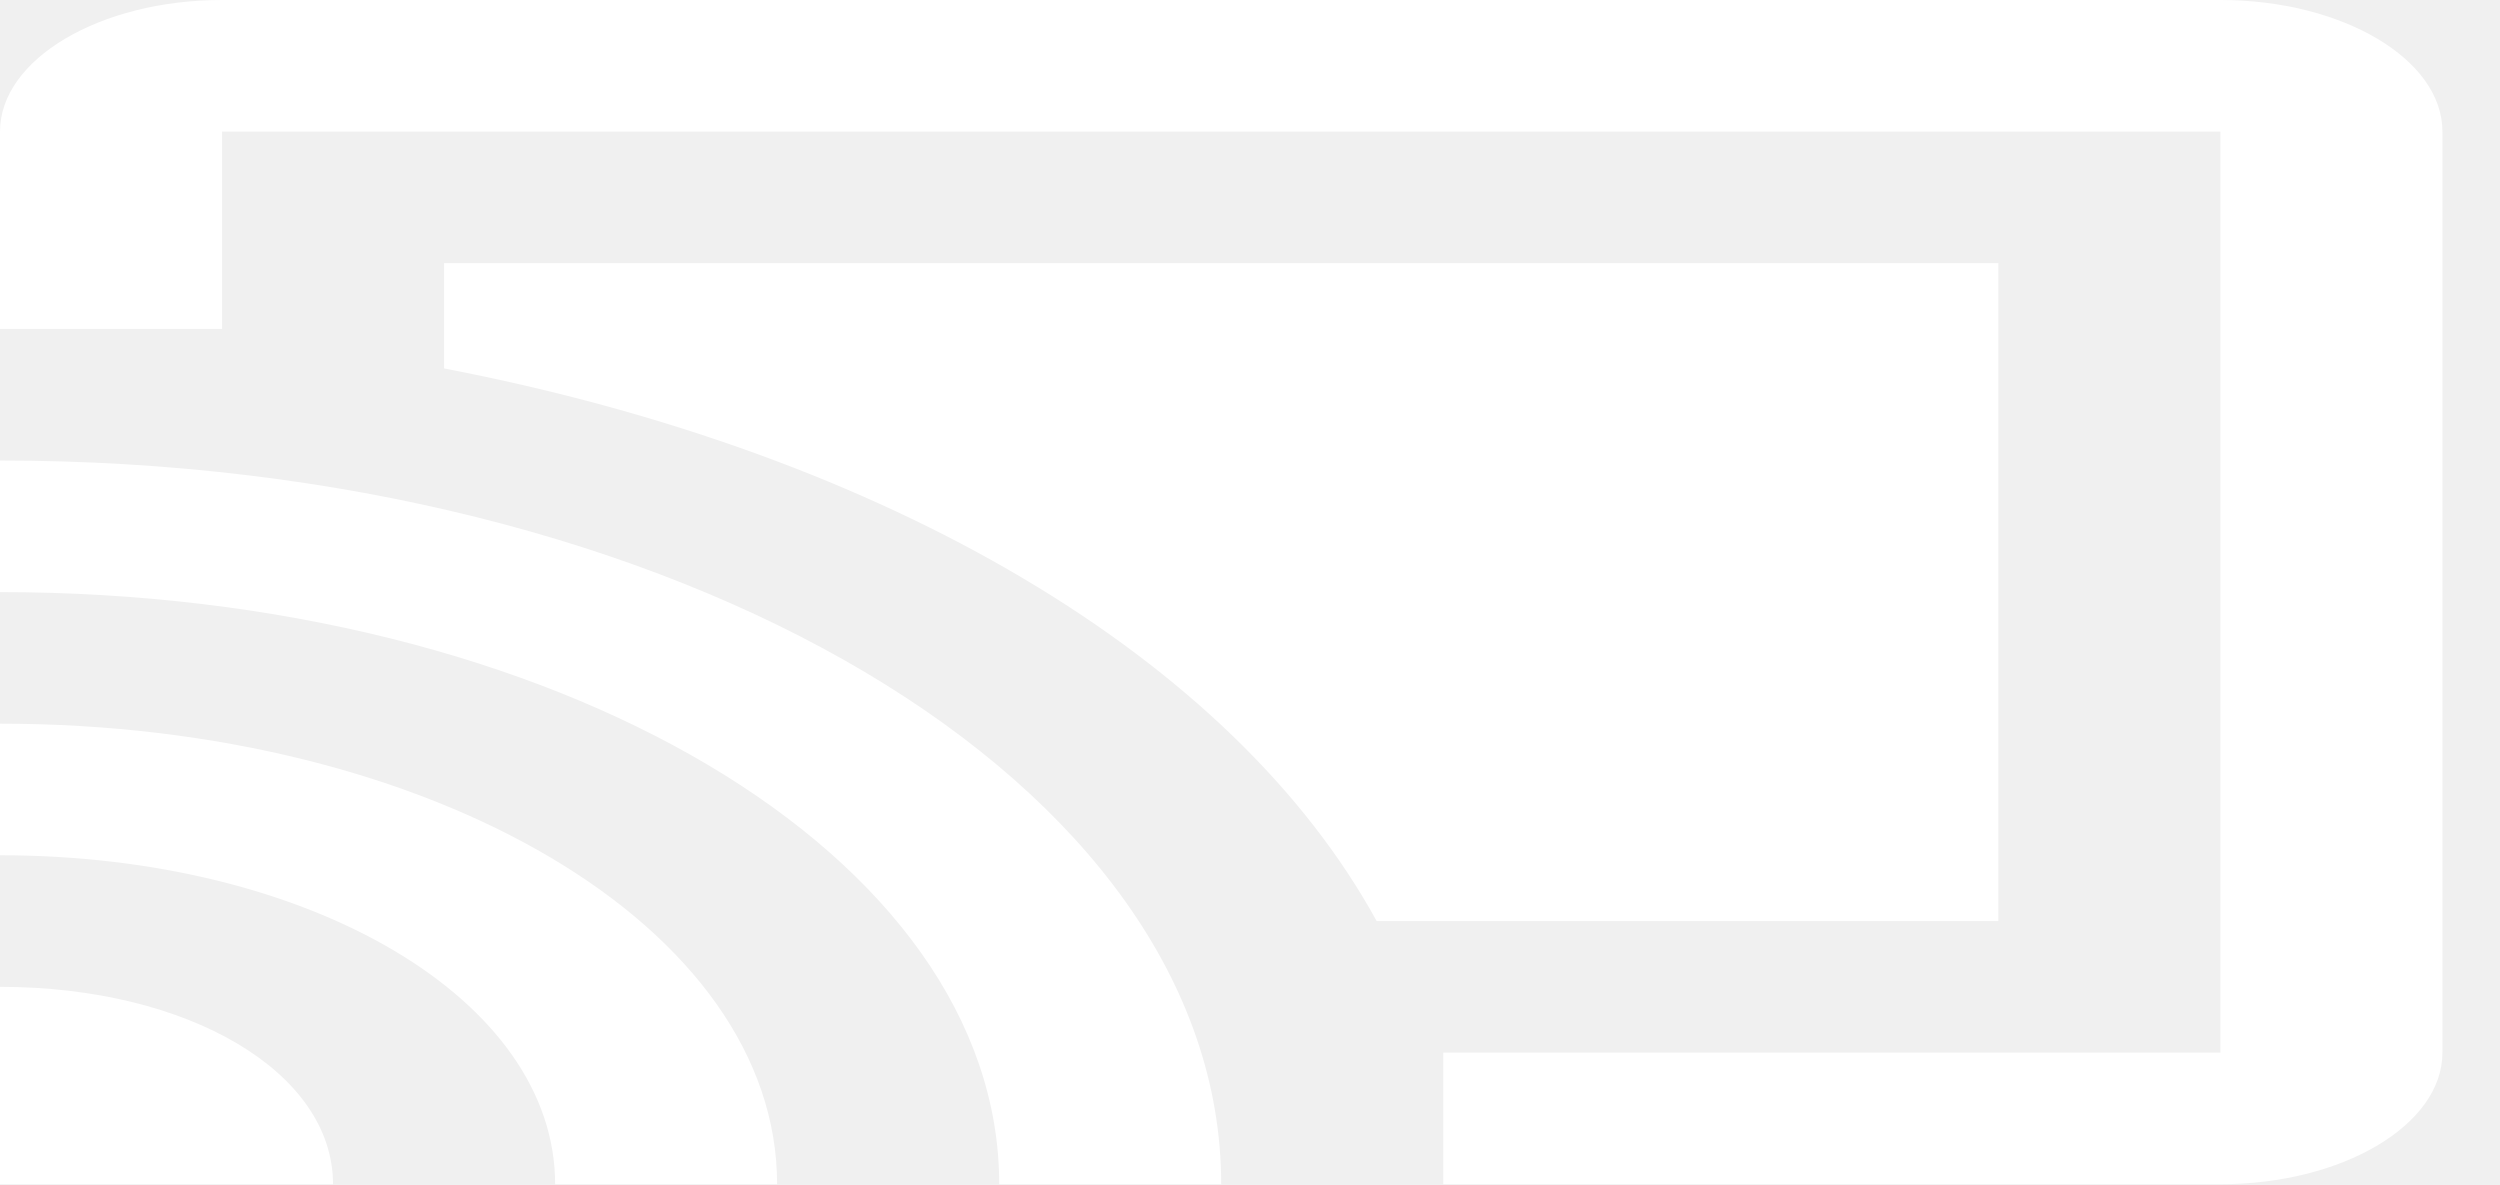
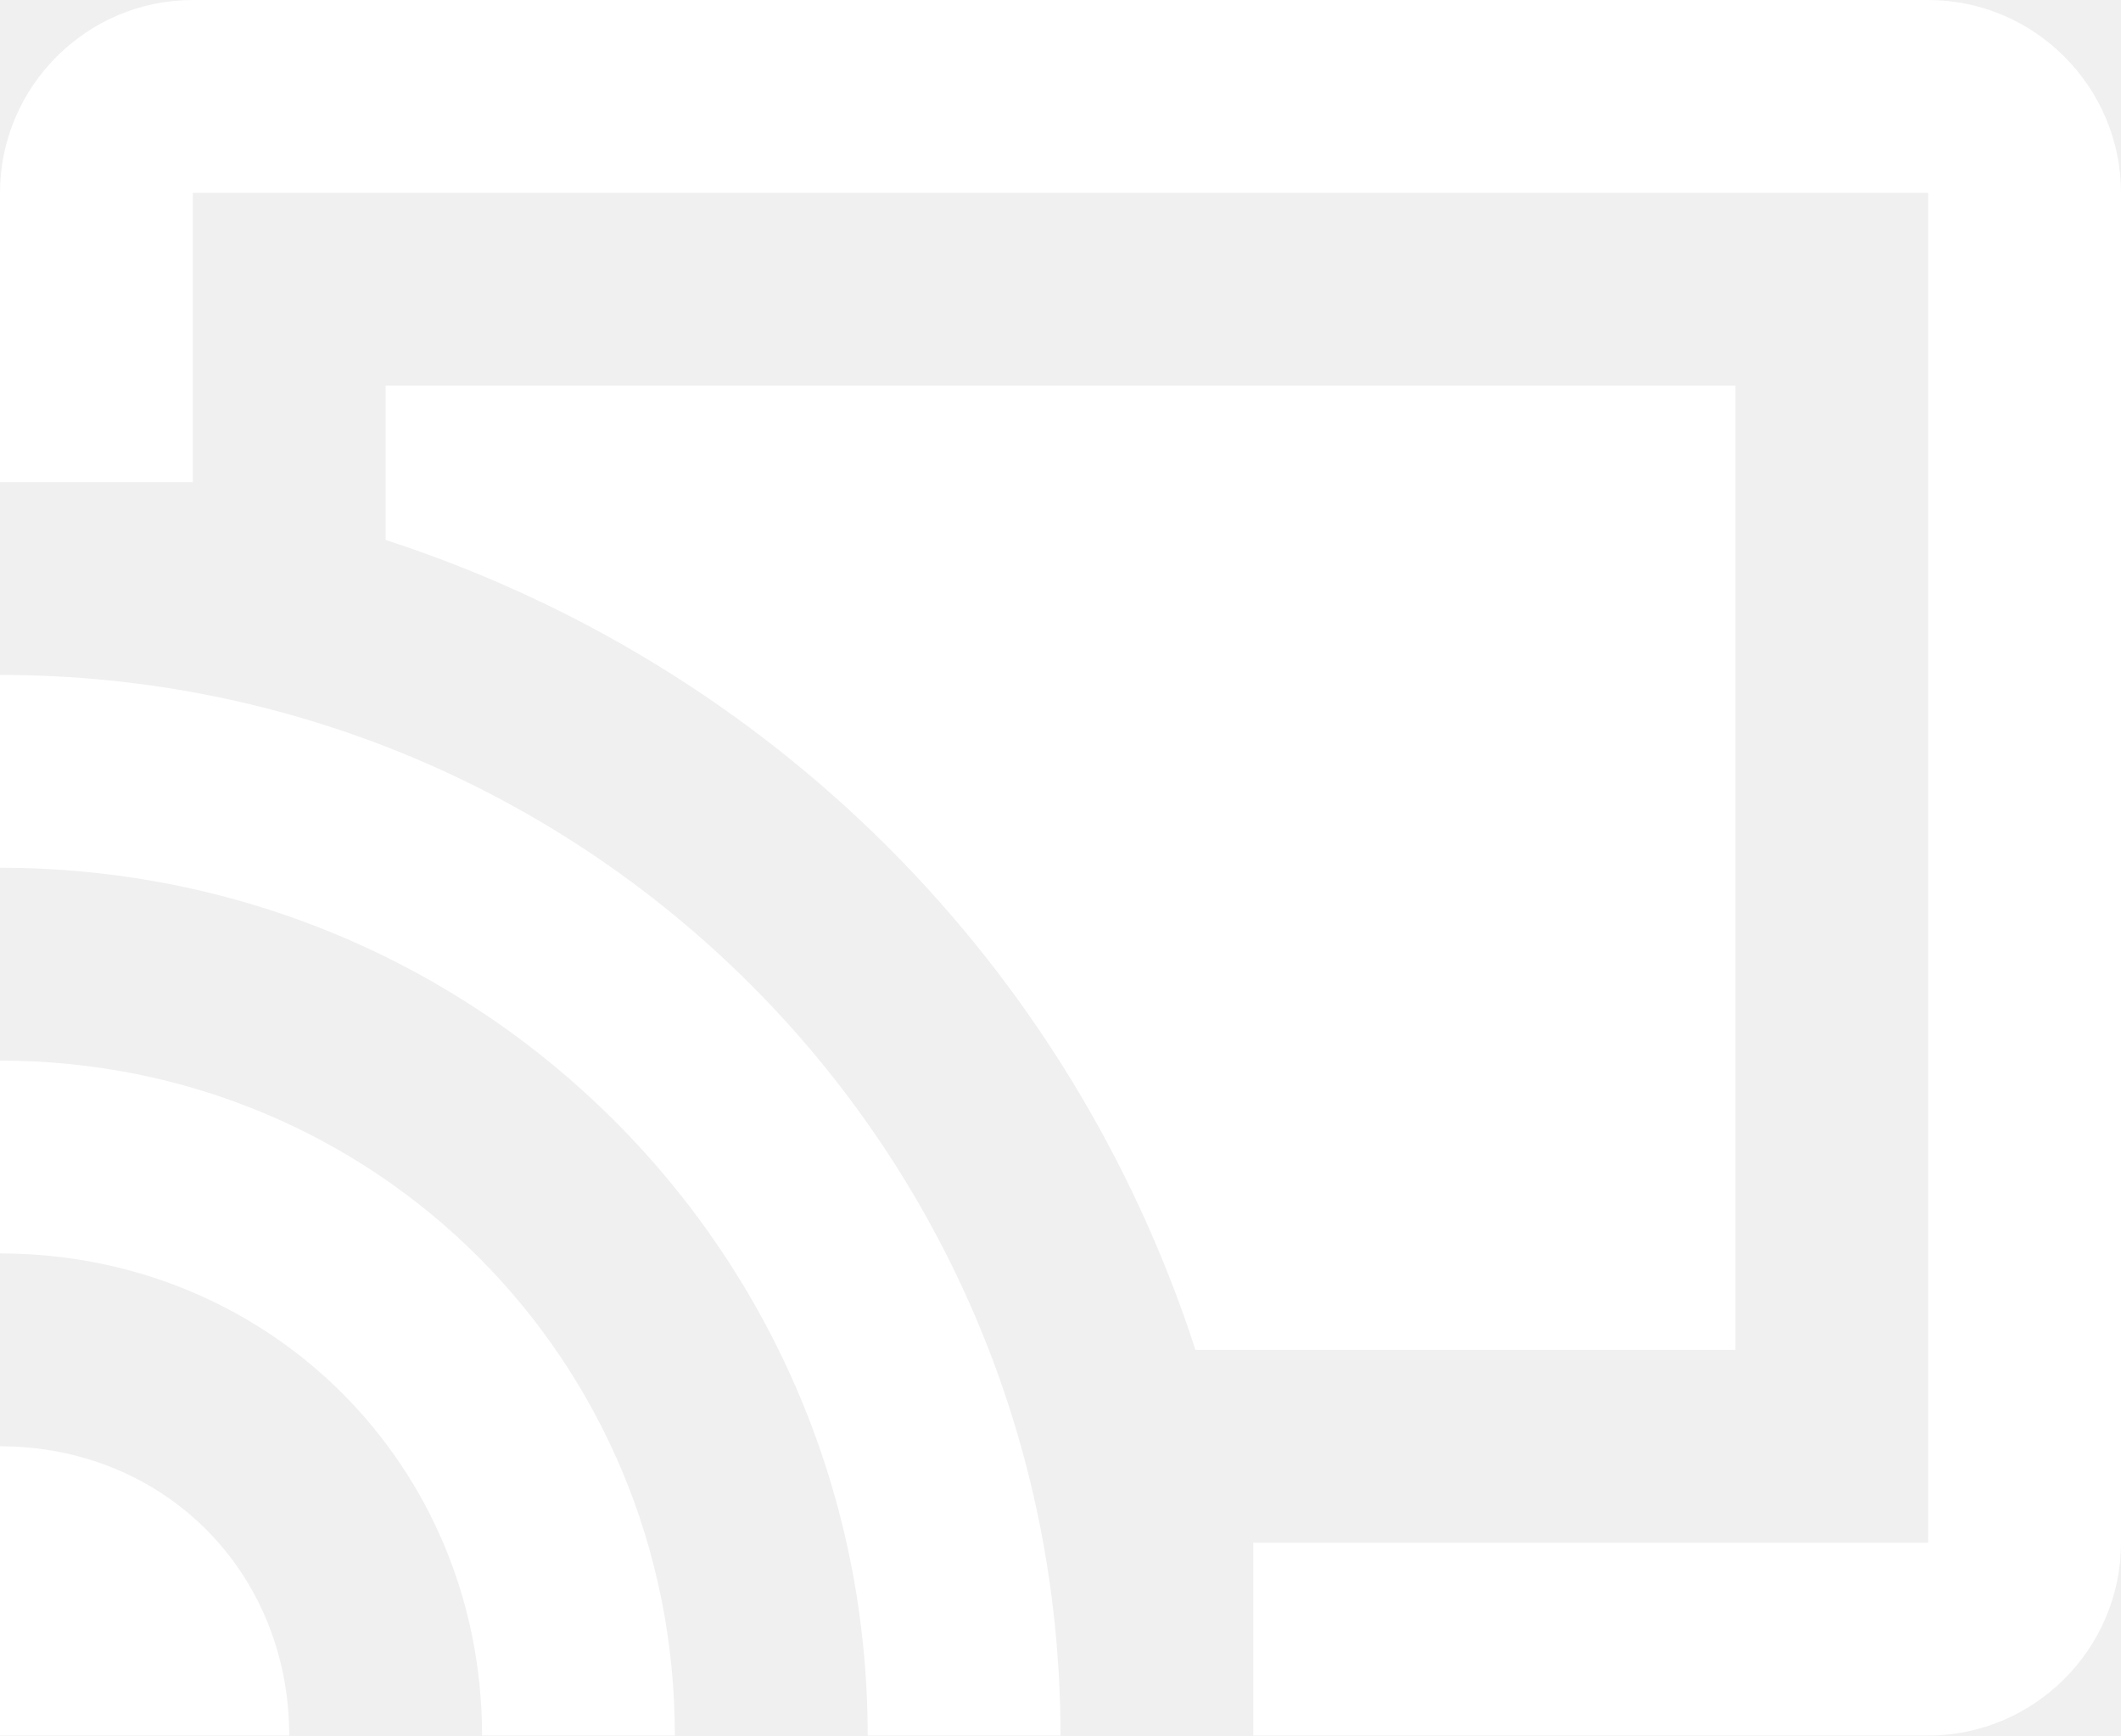
- <svg xmlns="http://www.w3.org/2000/svg" width="38" height="18" viewBox="0 0 38 18" fill="none">
-   <path fill-rule="evenodd" clip-rule="evenodd" d="M0 15V18H5.062C5.062 16.3 2.869 15 0 15V15ZM0 11V13C4.725 13 8.438 15.2 8.438 18H11.812C11.812 14.1 6.581 11 0 11V11ZM30.375 4H6.75V5.6C13.5 6.9 18.731 10 20.925 14H30.375V4V4ZM0 7V9C8.438 9 15.188 13 15.188 18H18.562C18.562 11.9 10.294 7 0 7V7ZM33.75 0H3.375C1.519 0 0 0.9 0 2V5H3.375V2H33.75V16H21.938V18H33.75C35.606 18 37.125 17.1 37.125 16V2C37.125 0.9 35.606 0 33.75 0V0Z" fill="white" />
+ <svg xmlns="http://www.w3.org/2000/svg" width="22" height="18" viewBox="0 0 22 18" fill="none">
+   <path fill-rule="evenodd" clip-rule="evenodd" d="M0 15V18H3C3 16.3 1.7 15 0 15ZM0 11V13C2.8 13 5 15.2 5 18H7C7 14.1 3.9 11 0 11ZM18 4H4V5.6C8 6.9 11.1 10 12.4 14H18V4ZM0 7V9C5 9 9 13 9 18H11C11 11.9 6.1 7 0 7ZM20 0H2C0.9 0 0 0.9 0 2V5H2V2H20V16H13V18H20C21.1 18 22 17.1 22 16V2C22 0.9 21.1 0 20 0Z" fill="white" />
</svg>
